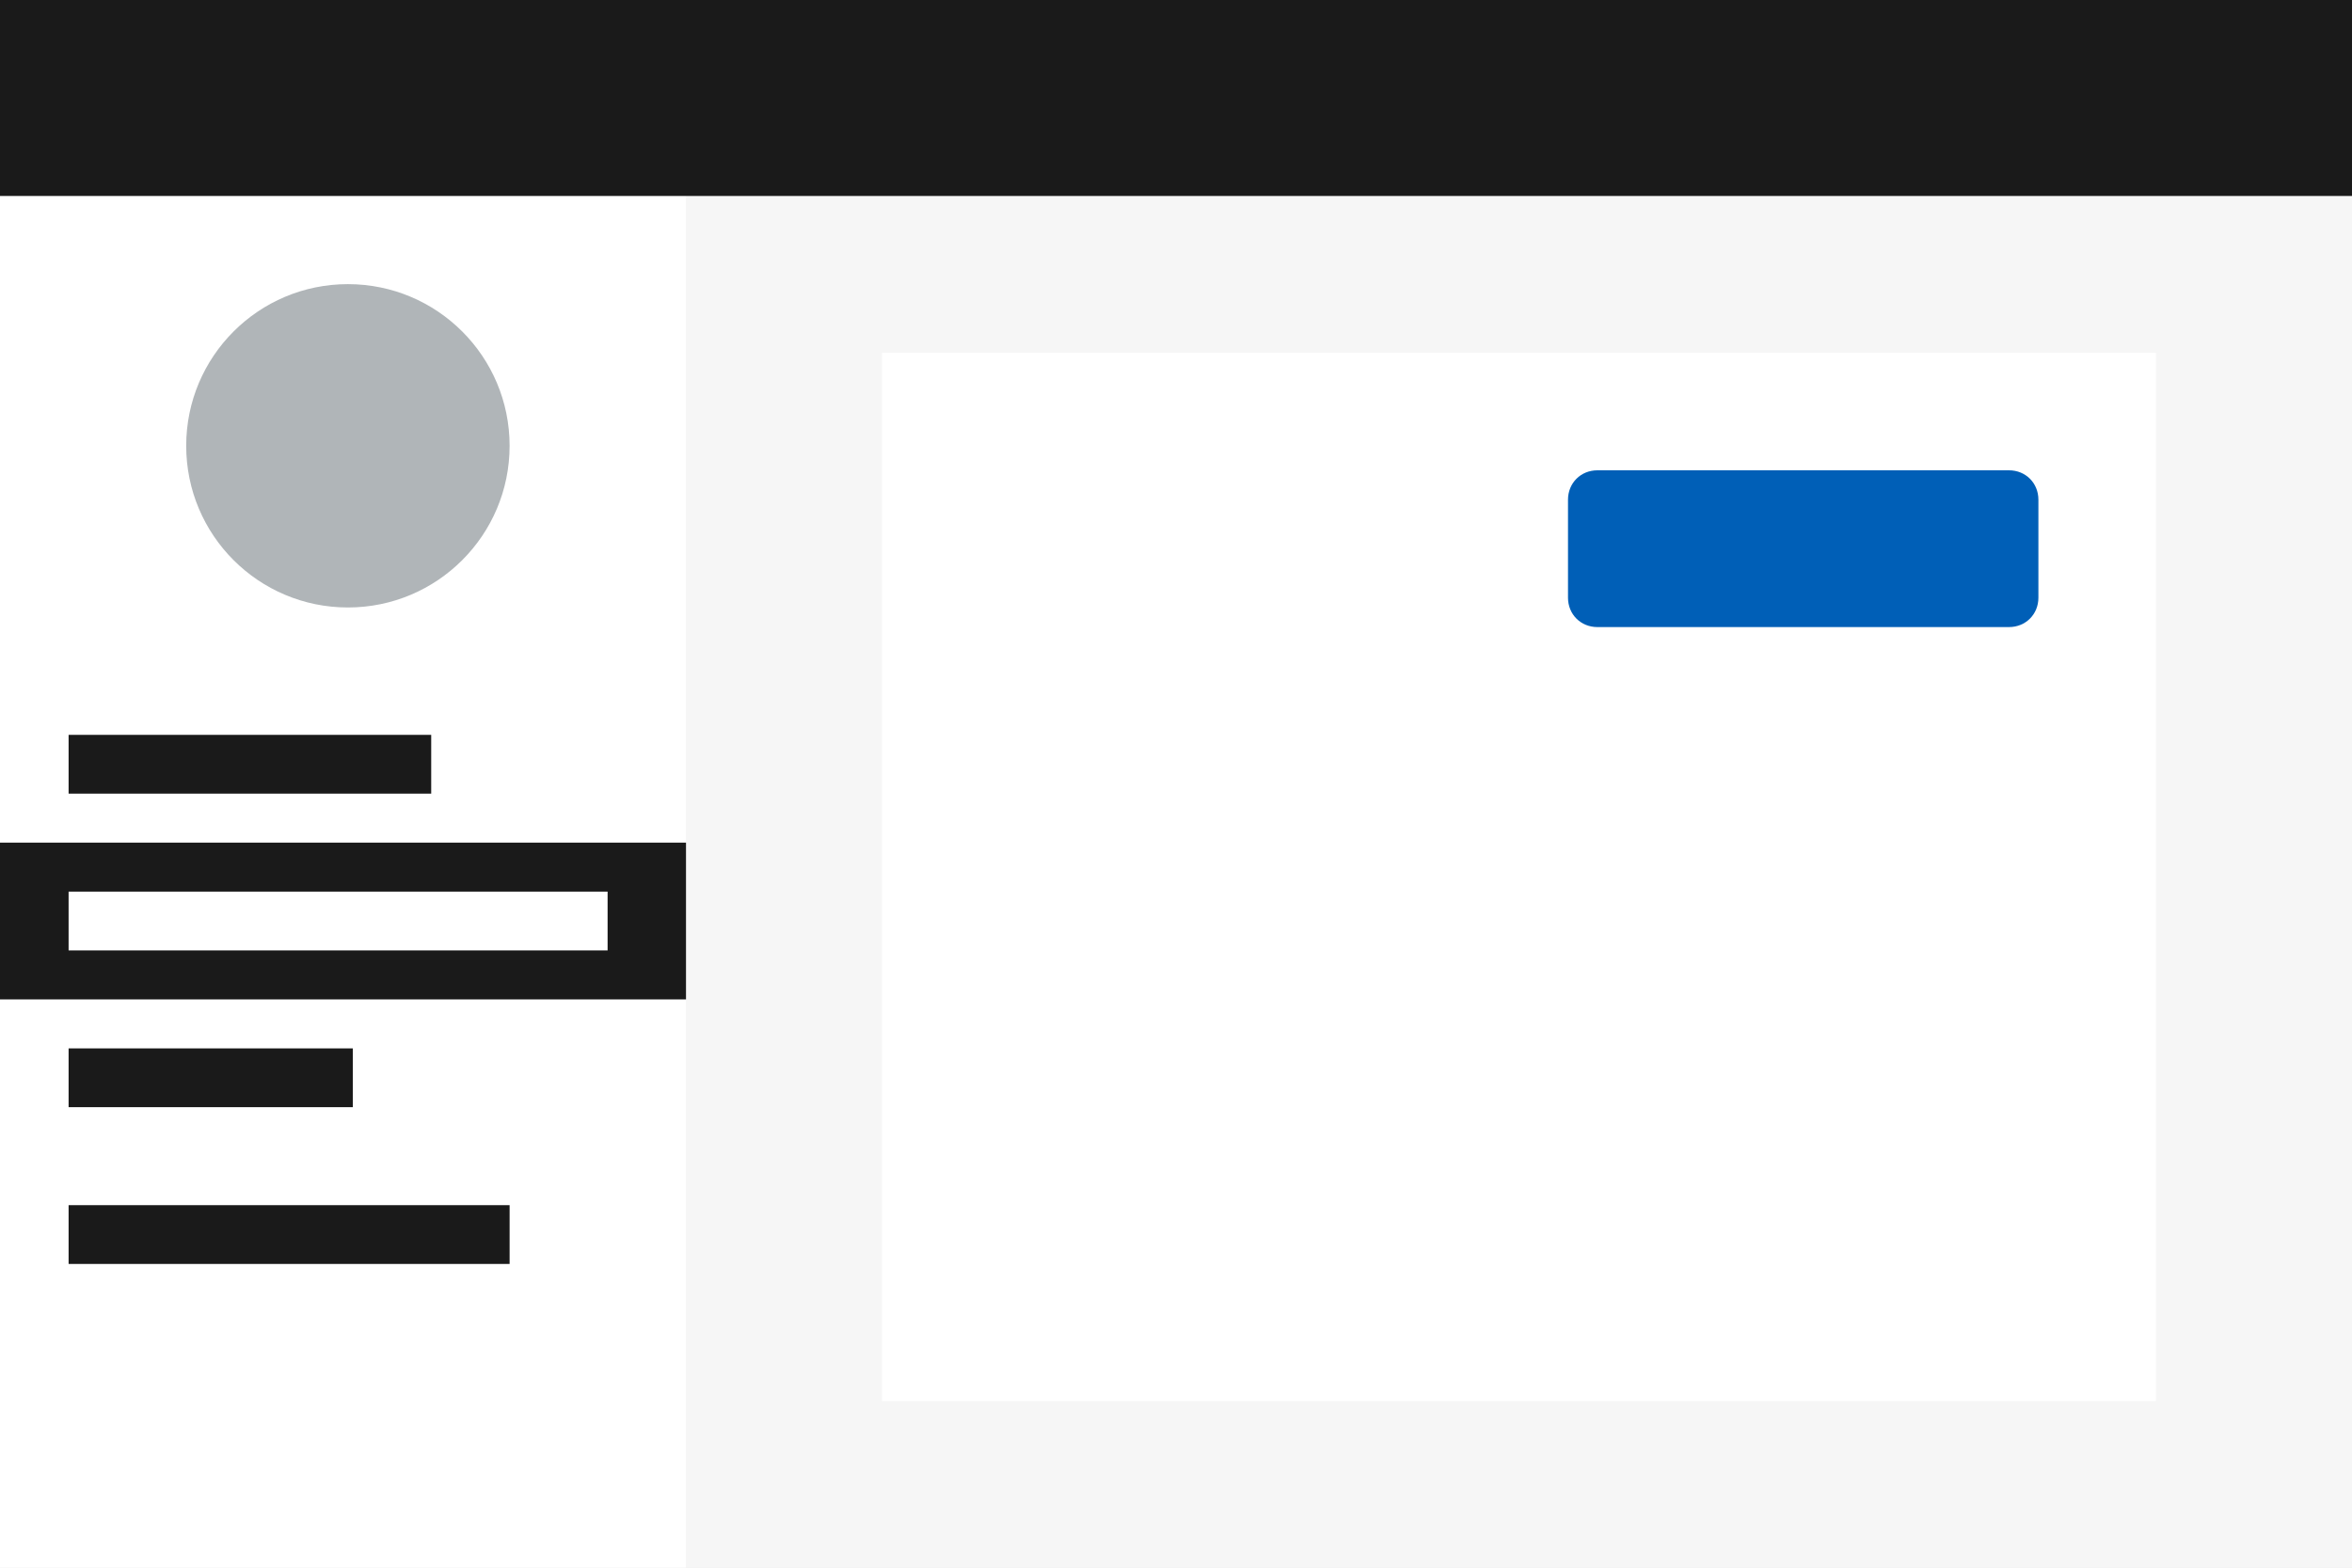
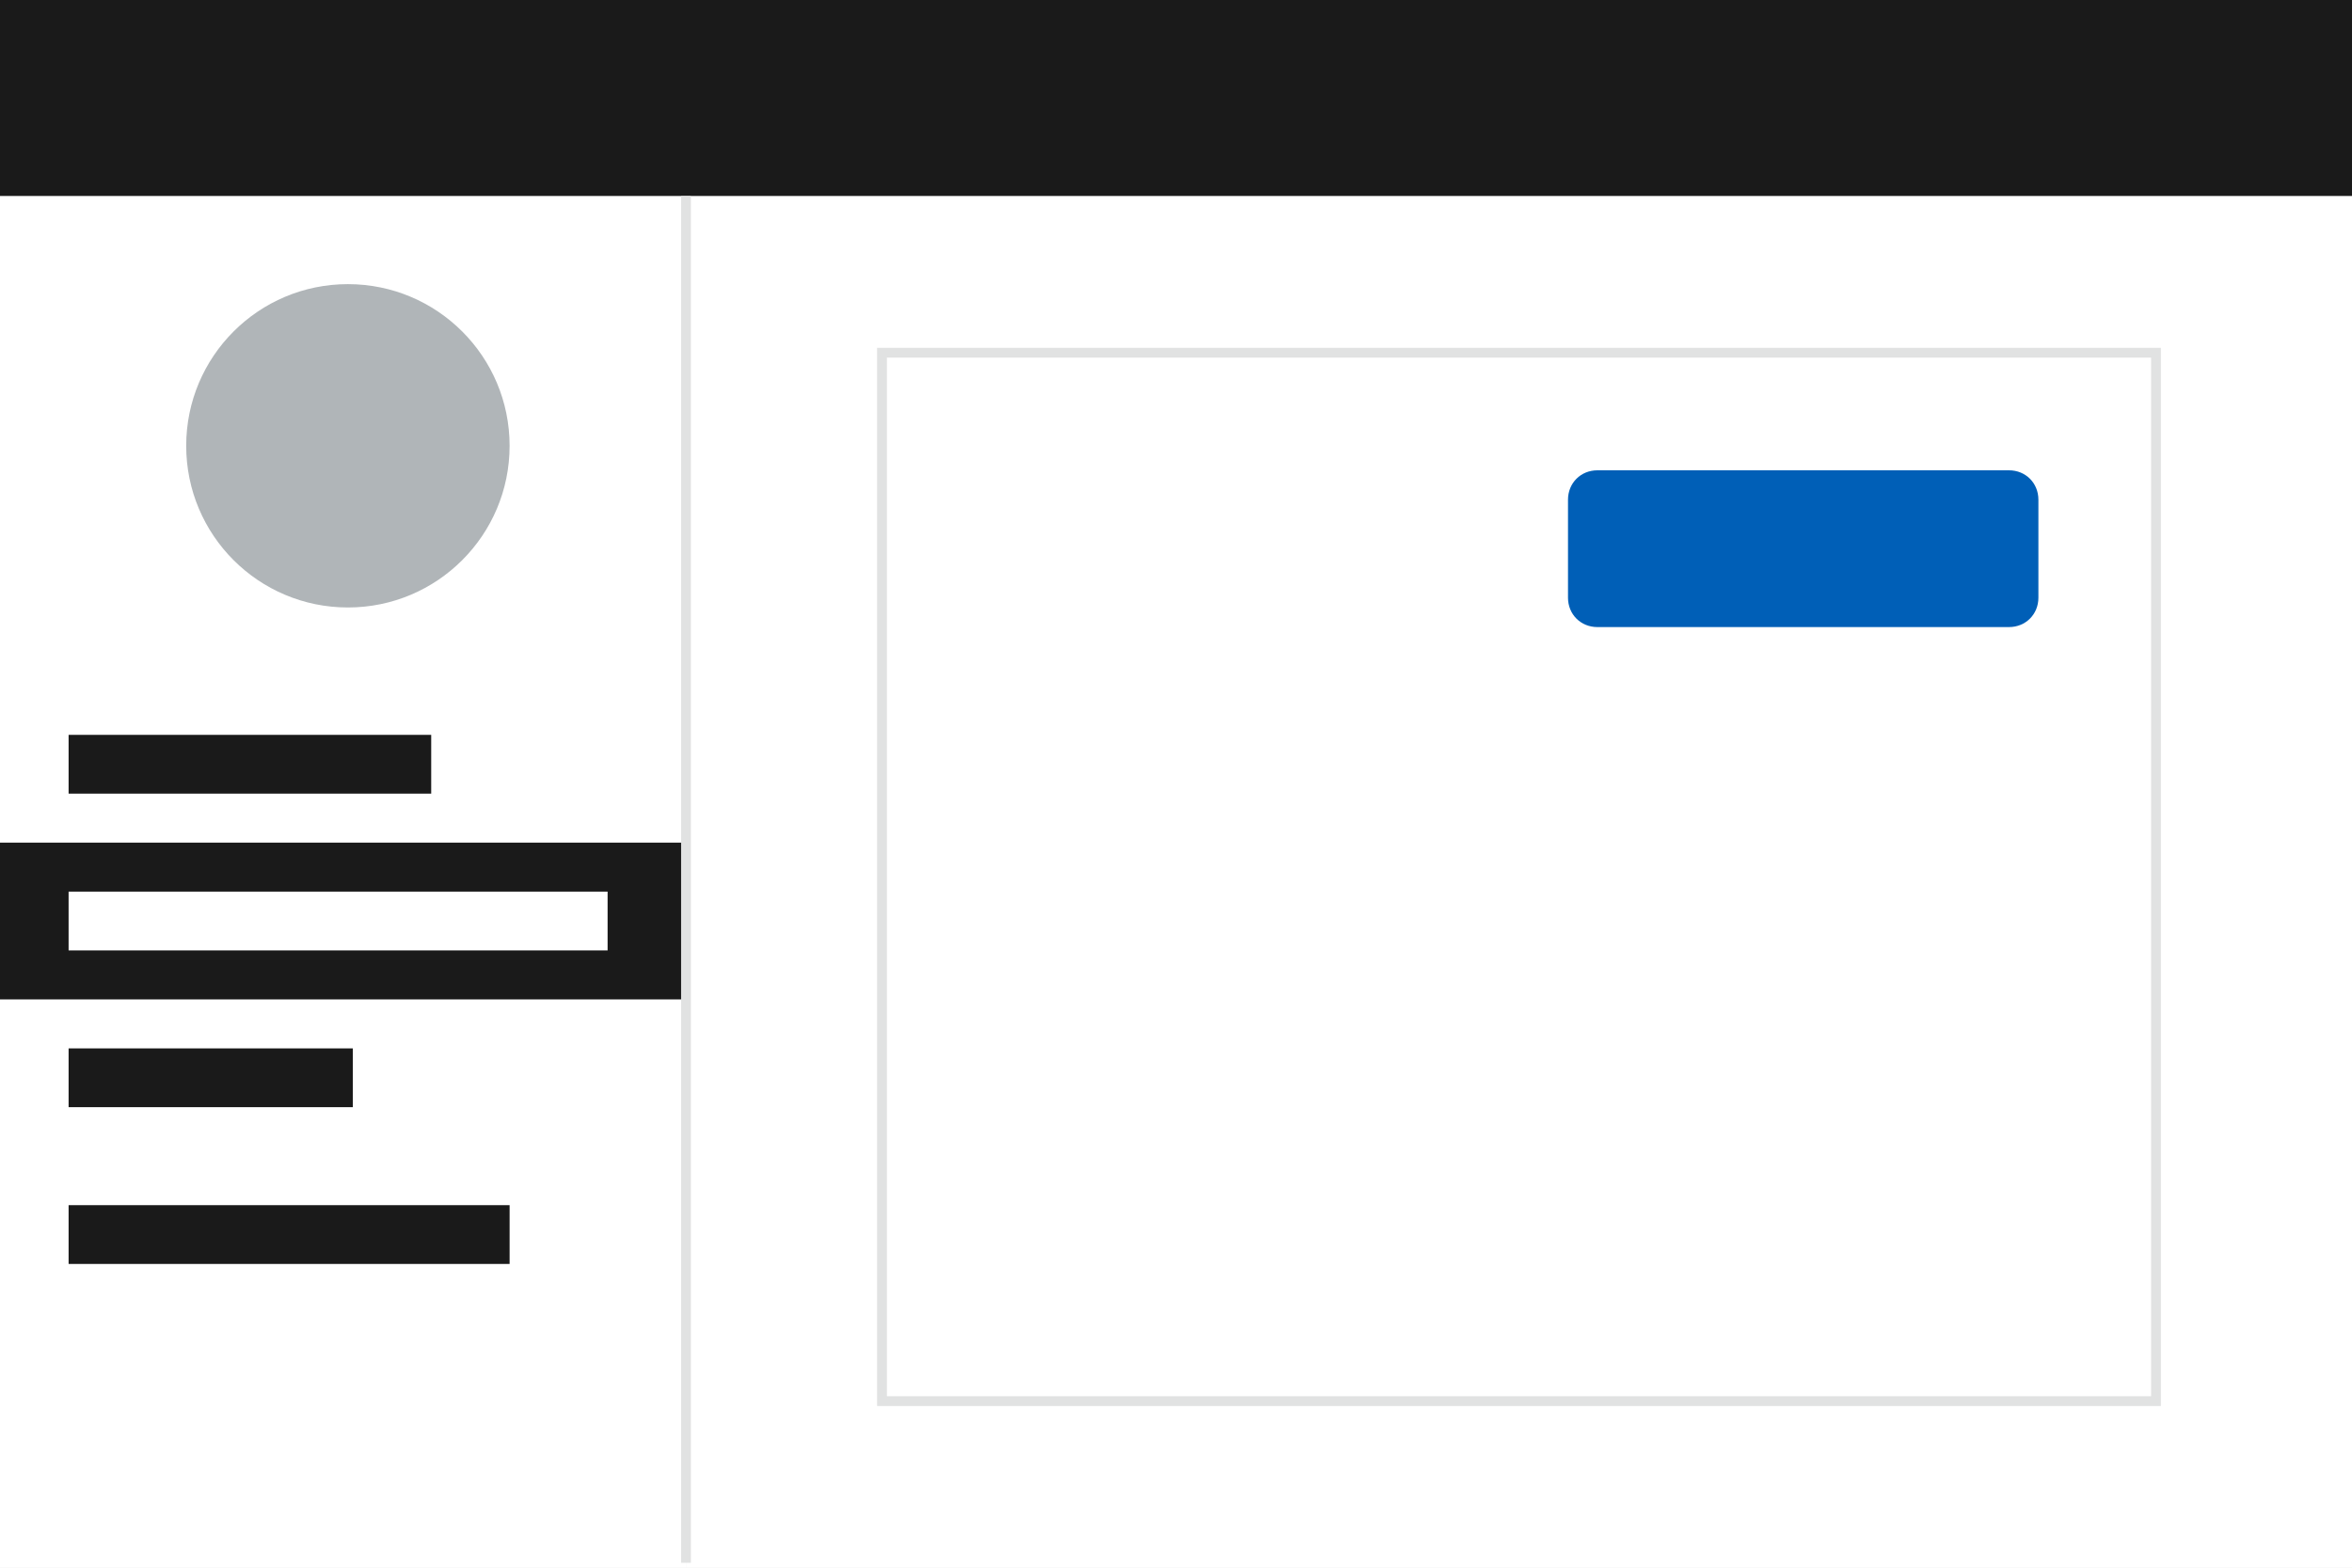
<svg xmlns="http://www.w3.org/2000/svg" version="1.1" id="Layer_1" x="0px" y="0px" viewBox="0 0 240 160" style="enable-background:new 0 0 240 160;" xml:space="preserve">
  <style type="text/css">
- 	.st0{fill-rule:evenodd;clip-rule:evenodd;fill:#F6F6F6;}
+ 	.st0{fill:#FFFFFF;}
	.st1{fill-rule:evenodd;clip-rule:evenodd;fill:#FFFFFF;}
	.st2{fill-rule:evenodd;clip-rule:evenodd;fill:#1A1A1A;}
	.st3{fill-rule:evenodd;clip-rule:evenodd;fill:#B0B5B8;}
- 	.st4{fill-rule:evenodd;clip-rule:evenodd;fill:#005FB7;}
+ 	.st4{fill-rule:evenodd;clip-rule:evenodd;fill:#FFFFFF;stroke:#E1E2E2;stroke-miterlimit:10;}
+ 	.st5{fill-rule:evenodd;clip-rule:evenodd;fill:#005FB7;}
+ 	.st6{fill:none;stroke:#E1E2E2;stroke-miterlimit:10;}
</style>
  <g>
    <path class="st0" d="M70,20h170v140H70V20z" />
    <path class="st1" d="M0,20h70v140H0V20z" />
    <path class="st2" d="M0,86h70v16H0V86z" />
    <path class="st1" d="M7,91h55v6H7V91z" />
    <path class="st2" d="M7,75h37v6H7V75z M7,107h29v6H7V107z M7,123h45v6H7V123z" />
    <circle class="st3" cx="35.5" cy="45.5" r="16.5" />
-     <path class="st1" d="M90,36h130v107H90V36z" />
-     <path class="st4" d="M163,48h42c1.7,0,3,1.3,3,3v10c0,1.7-1.3,3-3,3h-42c-1.7,0-3-1.3-3-3V51C160,49.3,161.3,48,163,48z" />
+     <path class="st4" d="M90,36h130v107H90V36z" />
+     <path class="st5" d="M163,48h42c1.7,0,3,1.3,3,3v10c0,1.7-1.3,3-3,3h-42c-1.7,0-3-1.3-3-3V51C160,49.3,161.3,48,163,48z" />
    <path class="st2" d="M0,0h240v20H0V0z" />
+     <line class="st6" x1="70" y1="159.5" x2="70" y2="20" />
  </g>
</svg>
